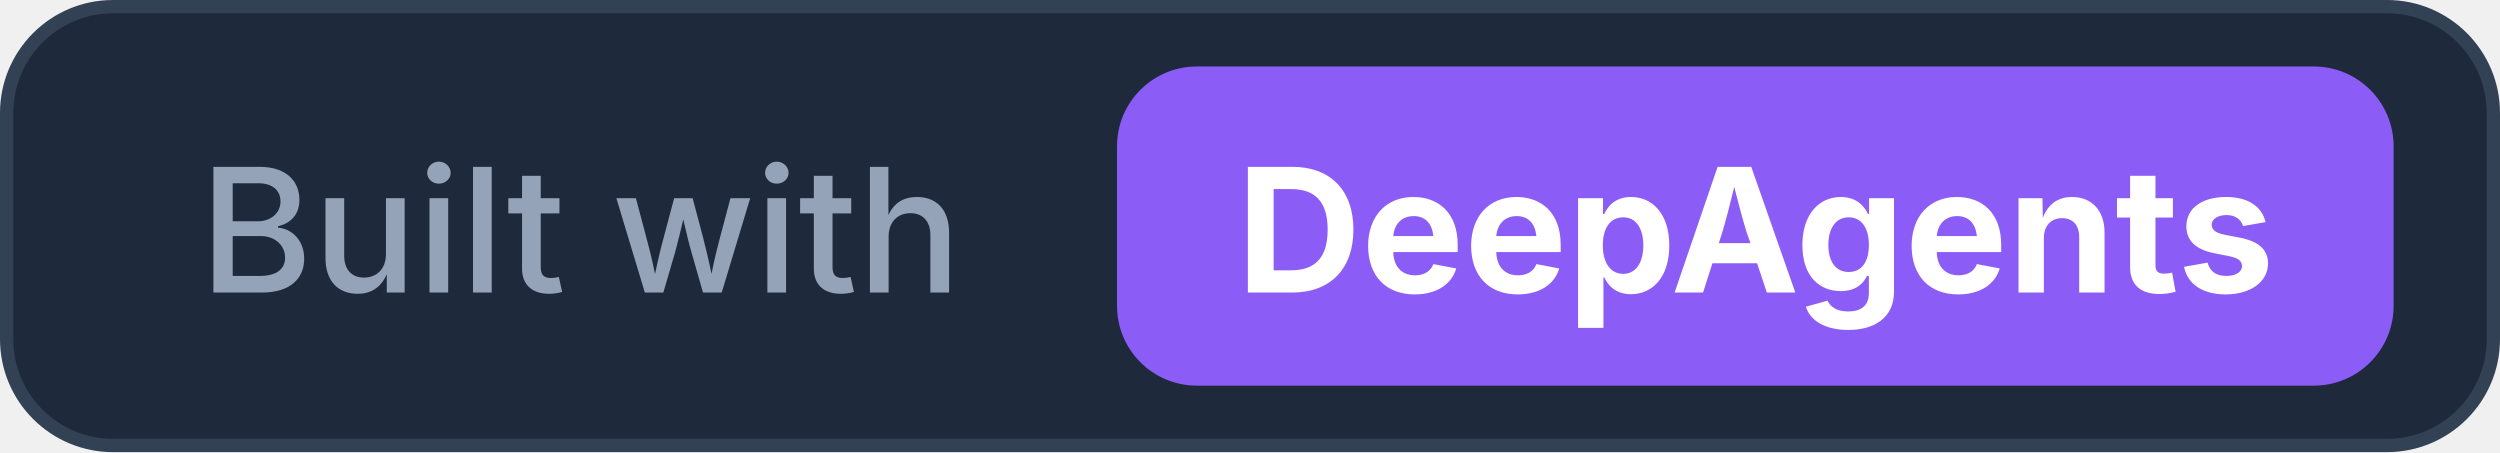
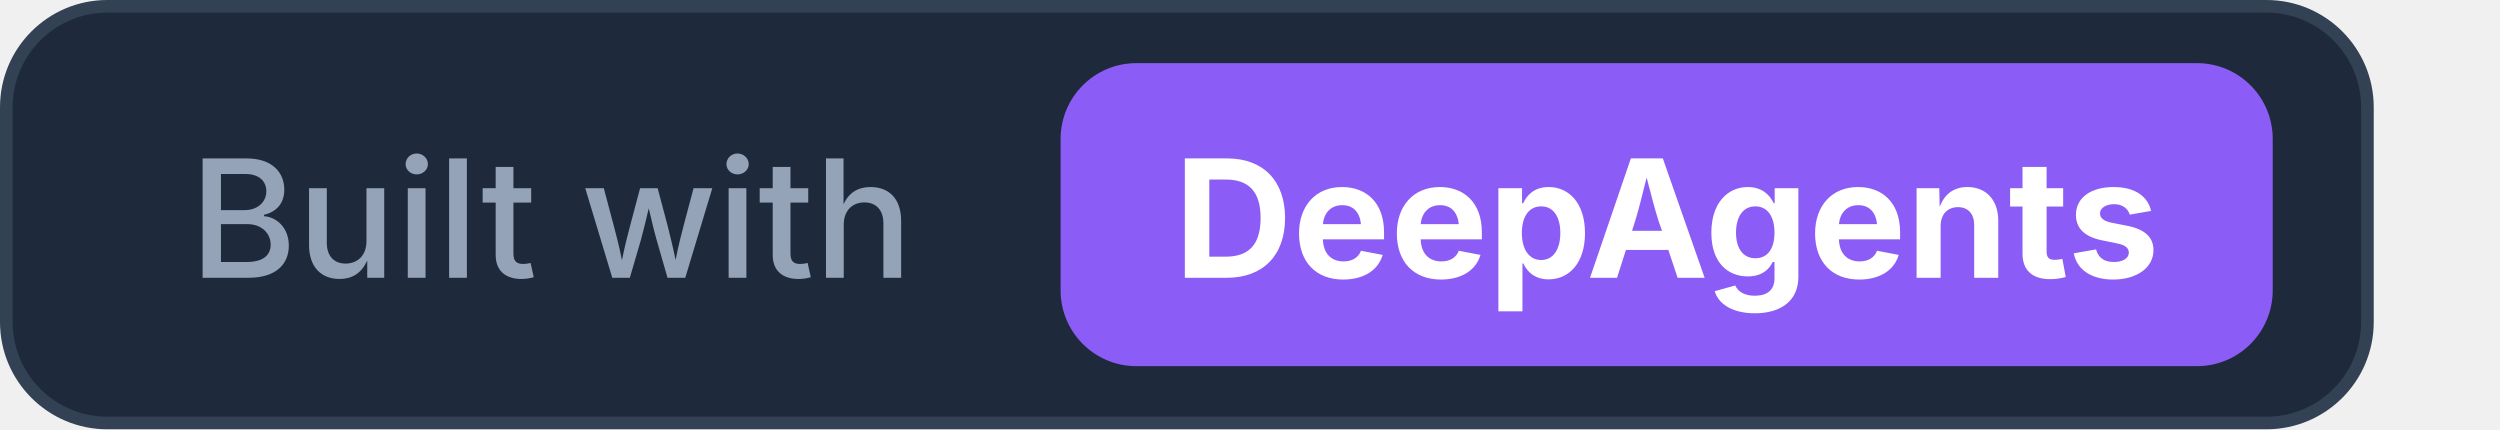
- <svg xmlns="http://www.w3.org/2000/svg" width="188" height="34">
+ <svg xmlns="http://www.w3.org/2000/svg" width="198" height="34">
  <rect x="0.5" y="0.5" width="187" height="33" rx="8" fill="#1e293b" stroke="#334155" />
  <text x="15" y="22" font-family="Inter, -apple-system, system-ui, sans-serif" font-size="13" font-weight="500" fill="#94a3b8">Built with</text>
  <rect x="84" y="5" width="96" height="24" rx="6" fill="#8b5cf6" />
  <text x="132" y="22" text-anchor="middle" font-family="Inter, -apple-system, system-ui, sans-serif" font-size="13" font-weight="700" fill="#ffffff">DeepAgents</text>
</svg>
